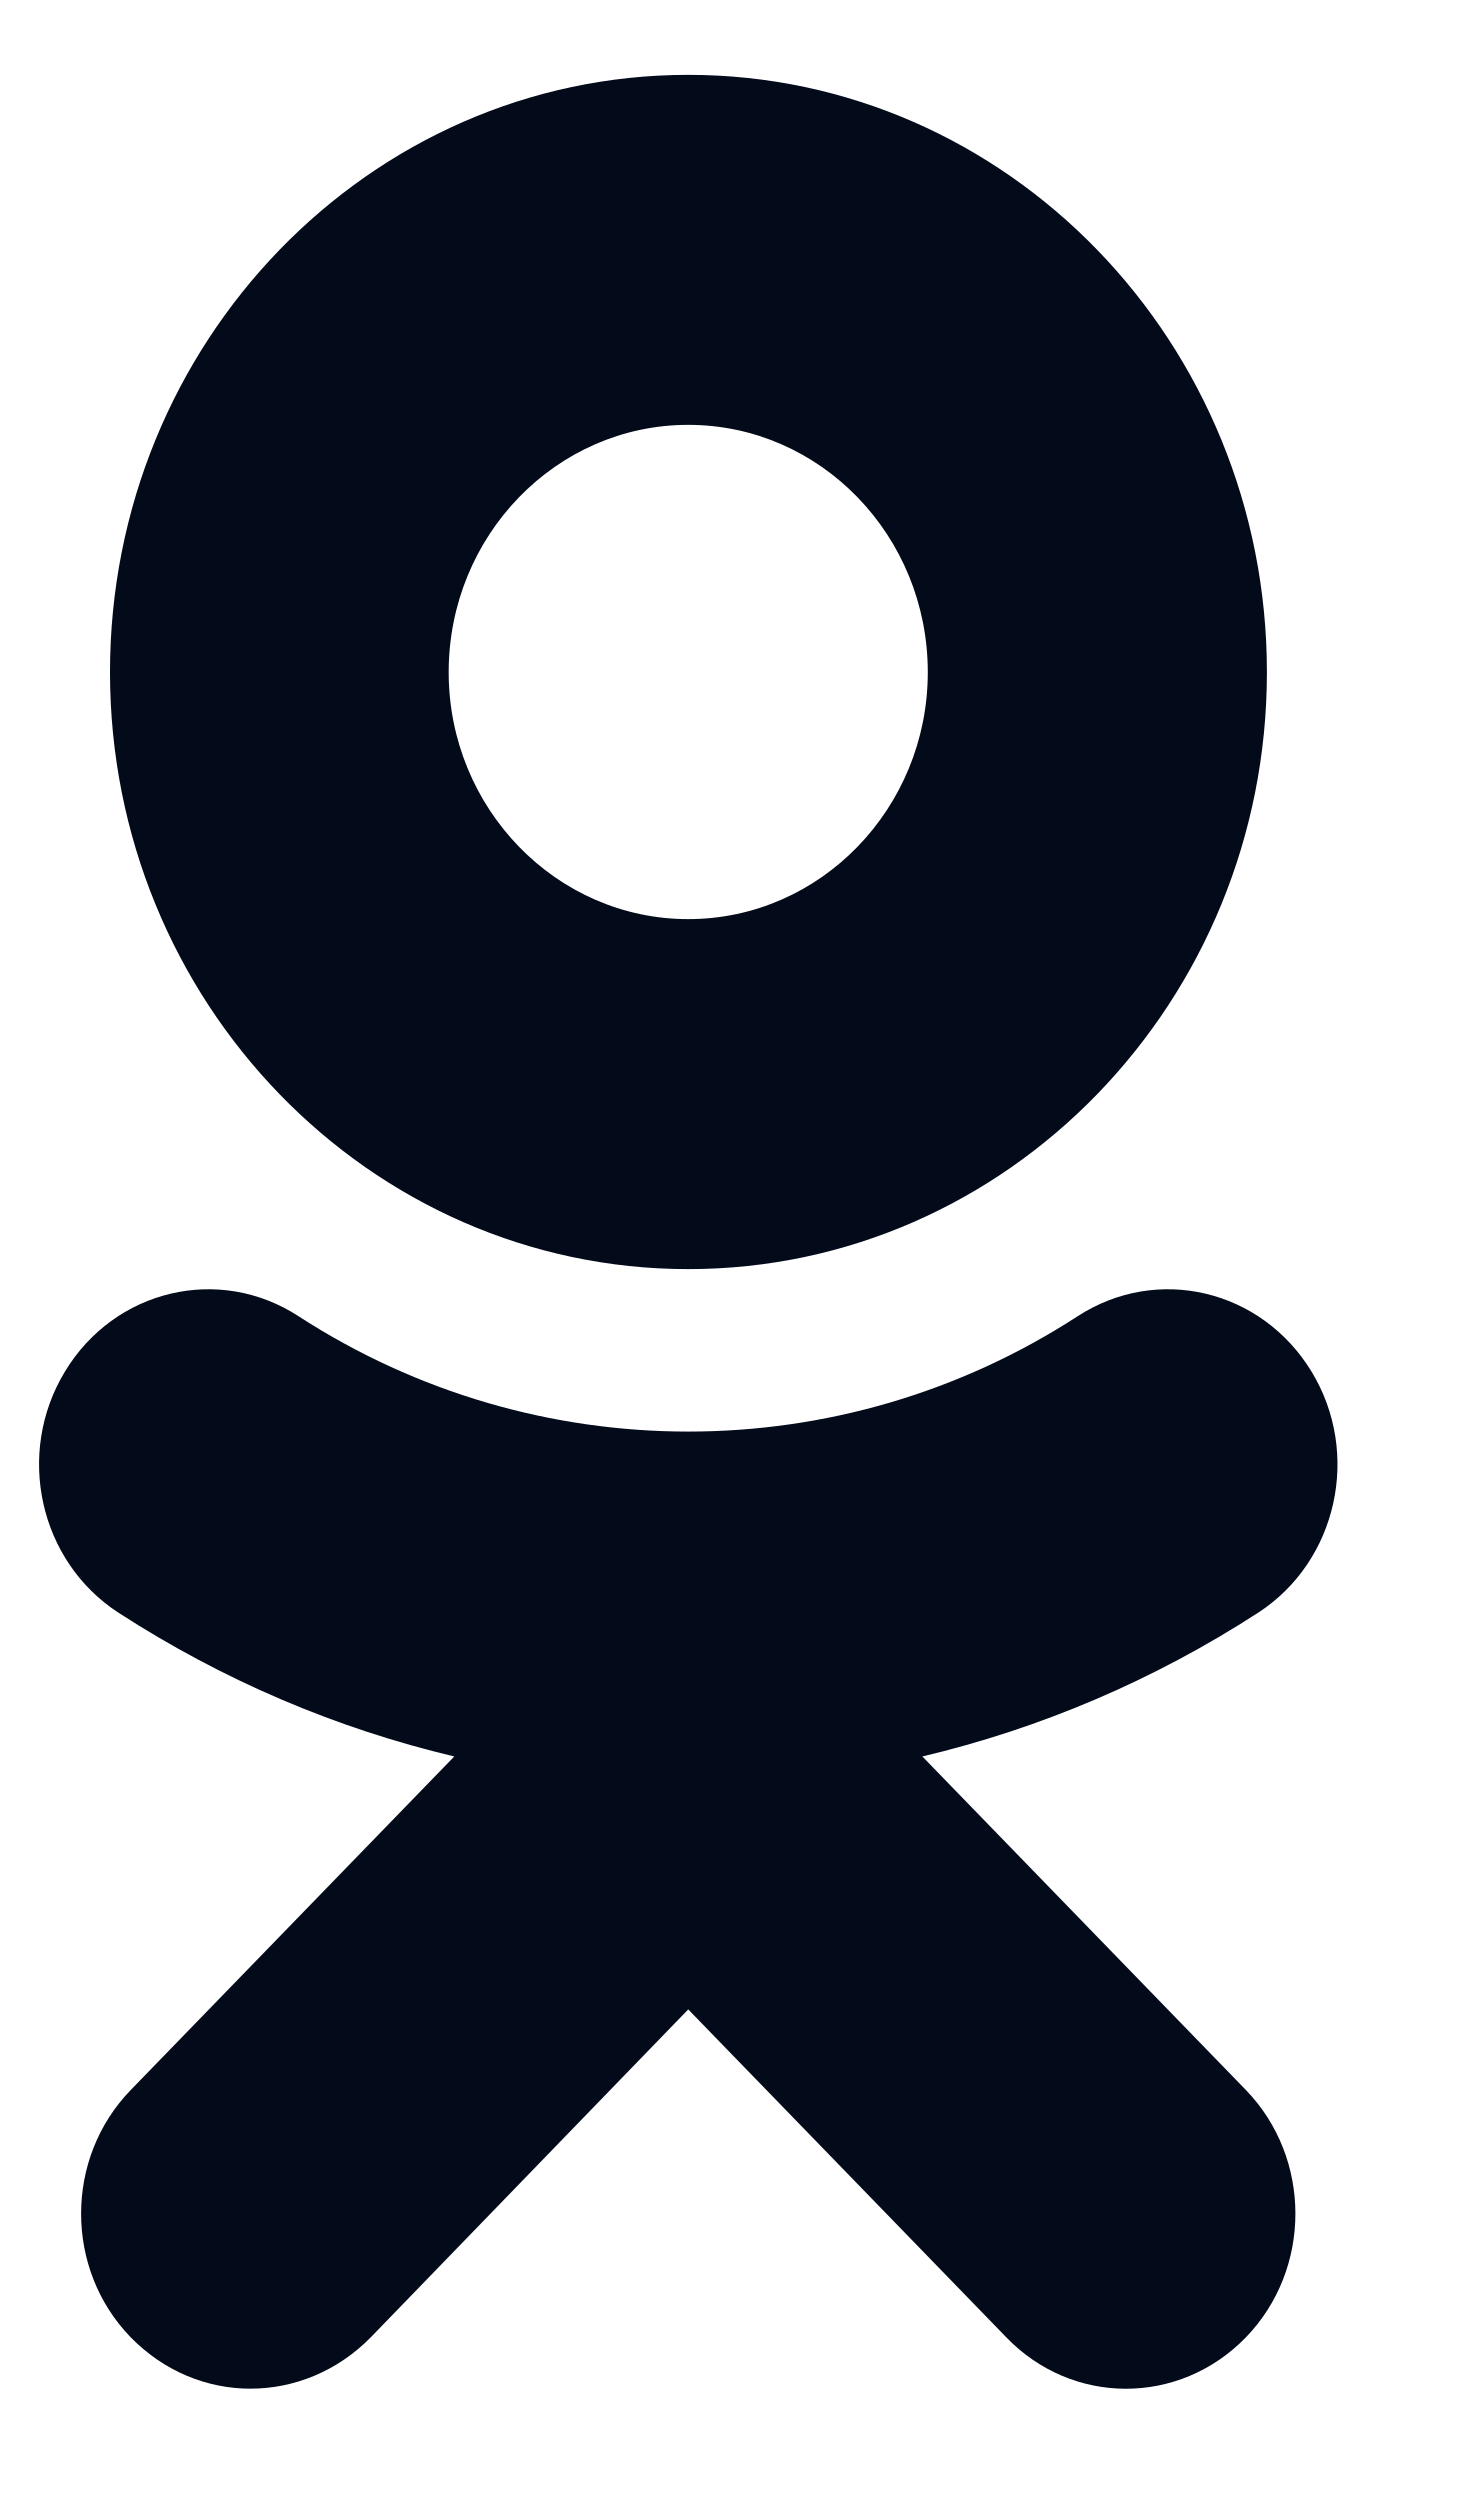
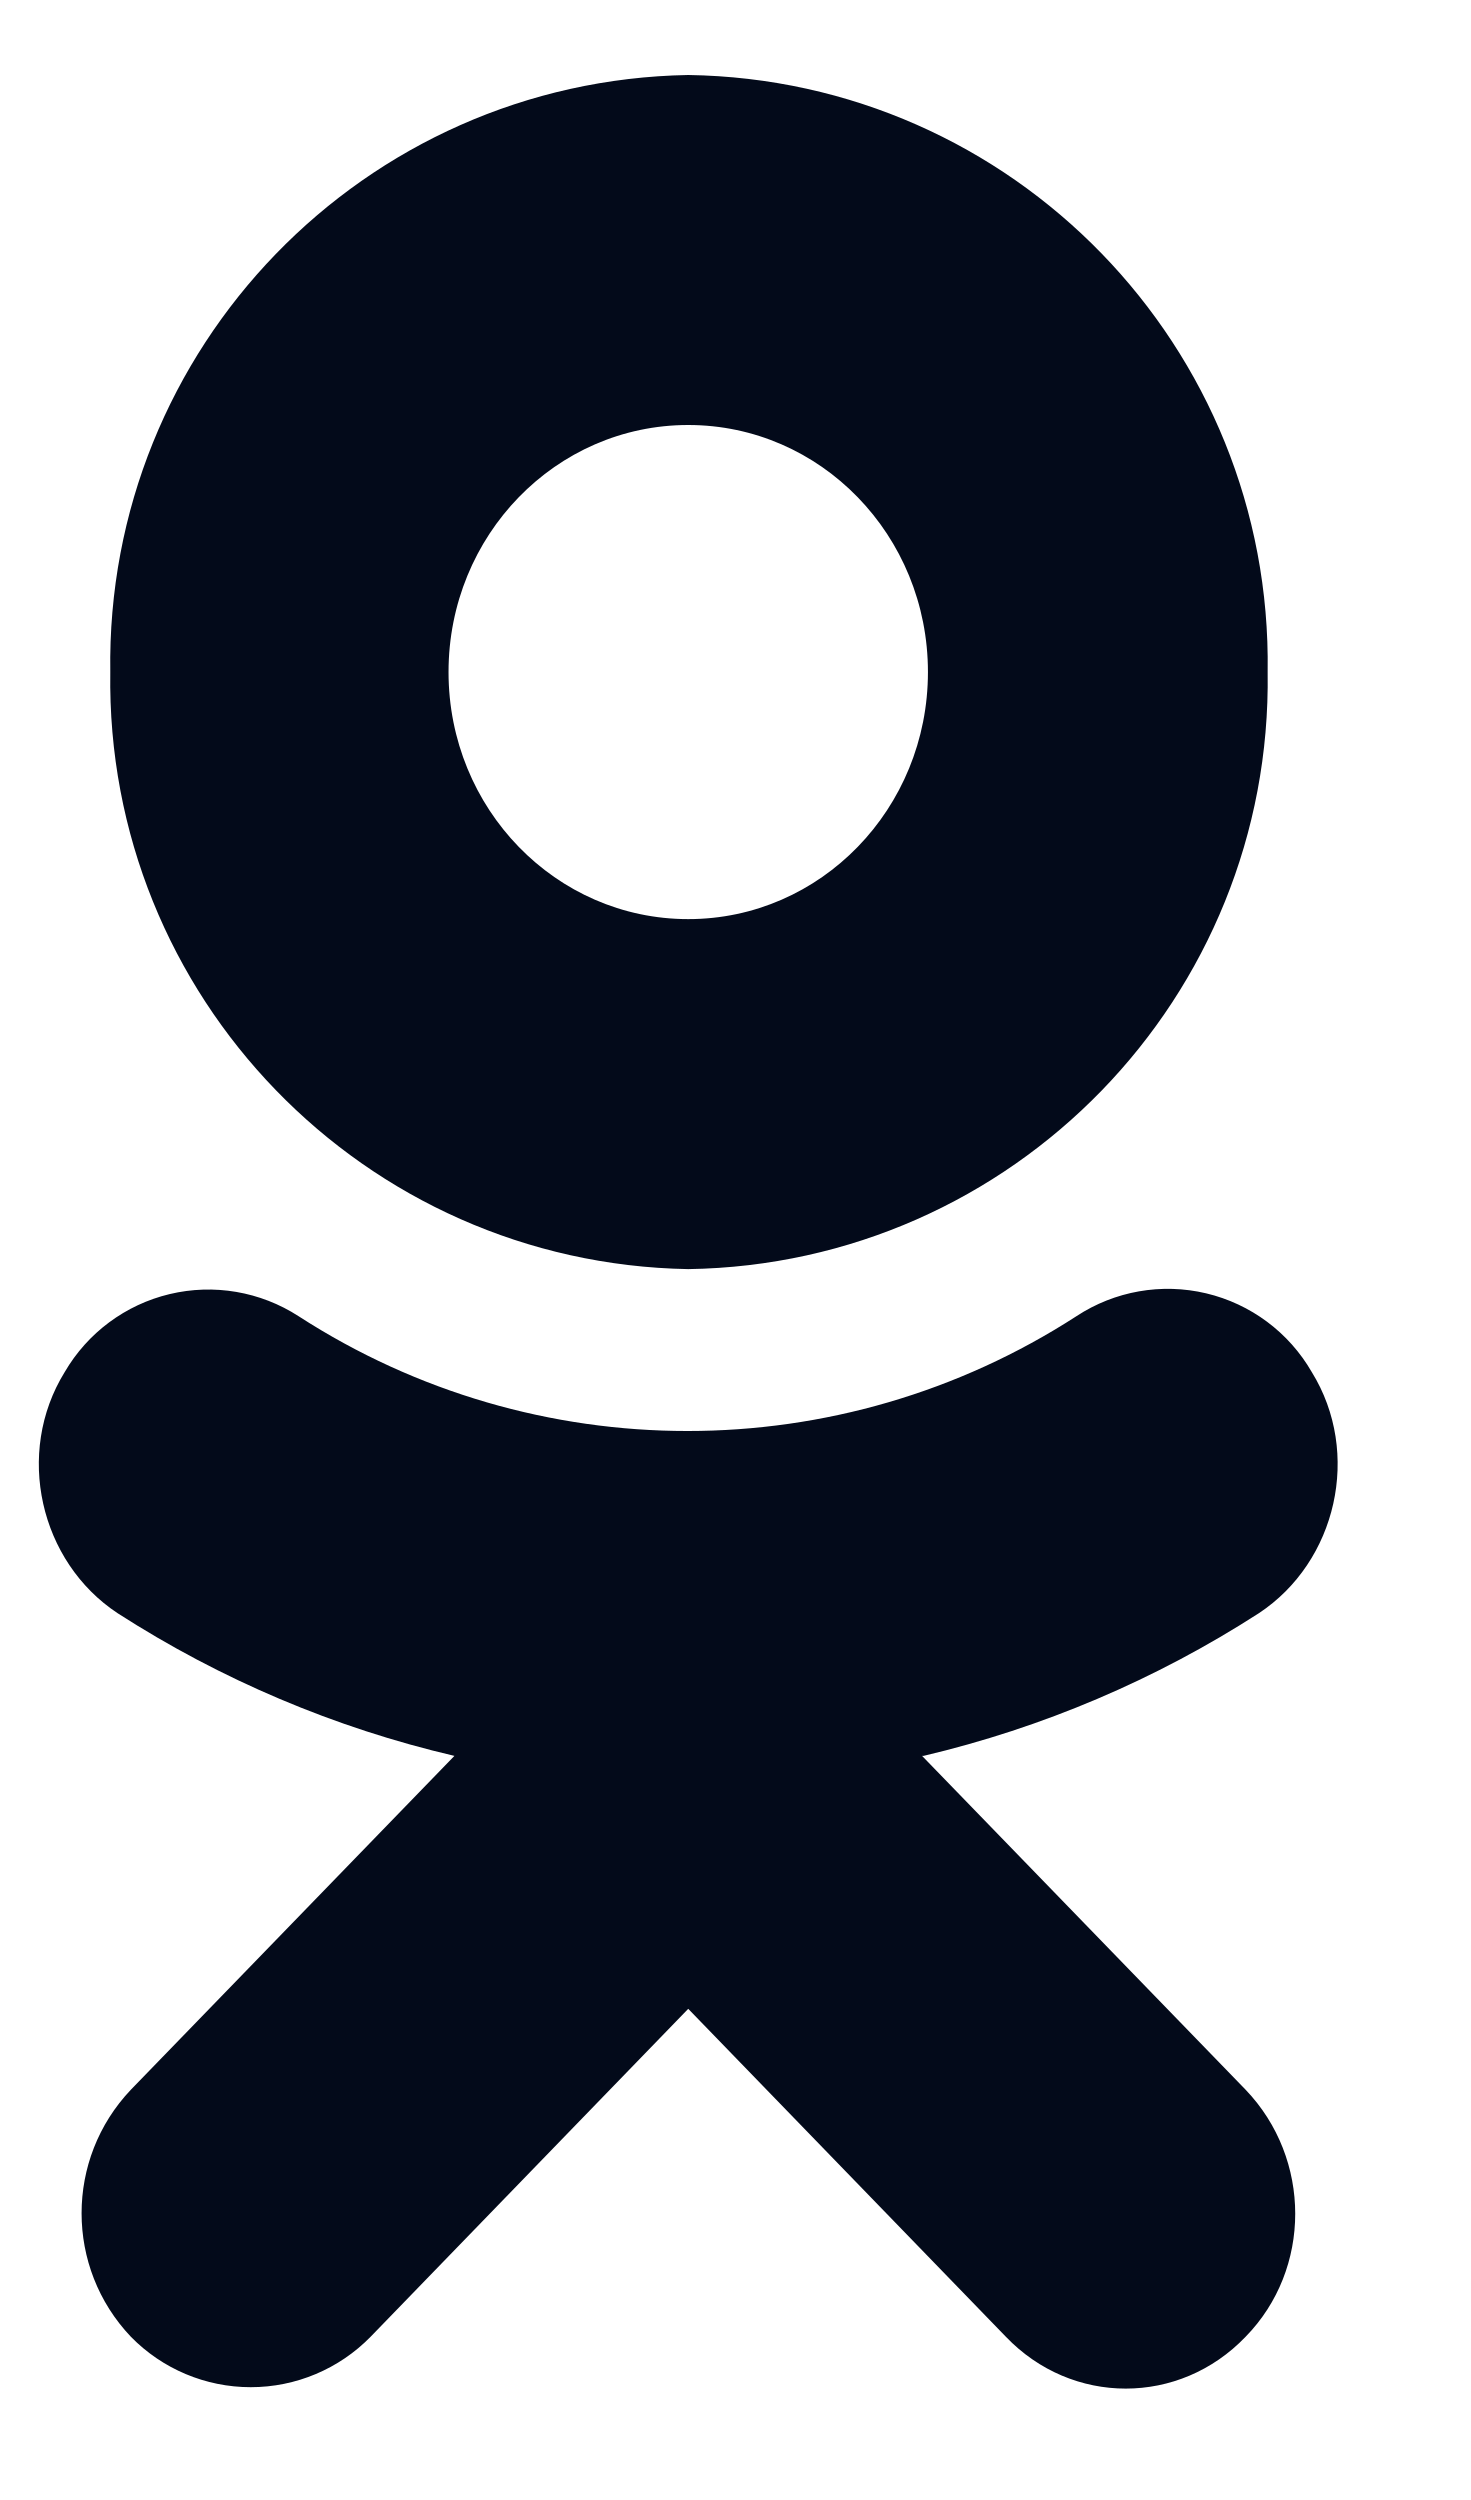
- <svg xmlns="http://www.w3.org/2000/svg" width="10" height="17" viewBox="0 0 10 17" fill="none">
-   <path d="M4.68 2.889C5.579 2.889 6.309 3.643 6.309 4.571C6.309 5.496 5.579 6.25 4.68 6.25C3.782 6.25 3.051 5.496 3.051 4.571C3.051 3.643 3.782 2.889 4.68 2.889ZM4.68 8.63C6.851 8.63 8.615 6.809 8.615 4.571C8.615 2.33 6.851 0.509 4.68 0.509C2.51 0.509 0.748 2.33 0.748 4.571C0.748 6.809 2.51 8.63 4.68 8.63ZM6.272 11.944C7.073 11.754 7.844 11.427 8.556 10.966C9.094 10.616 9.257 9.882 8.918 9.326C8.577 8.767 7.868 8.599 7.327 8.951C5.717 9.996 3.644 9.996 2.031 8.951C1.492 8.599 0.78 8.767 0.442 9.326C0.104 9.882 0.266 10.616 0.805 10.966C1.517 11.427 2.288 11.754 3.089 11.944L0.889 14.212C0.439 14.676 0.439 15.43 0.889 15.894C1.116 16.126 1.408 16.243 1.703 16.243C1.998 16.243 2.293 16.126 2.521 15.894L4.68 13.664L6.843 15.894C7.292 16.36 8.02 16.36 8.472 15.894C8.921 15.43 8.921 14.676 8.472 14.212L6.272 11.944Z" fill="#030A1A" />
+ <svg xmlns="http://www.w3.org/2000/svg" viewBox="0 0 10 17" fill="none">
+   <path d="M4.68 2.89c.9 0 1.63.75 1.63 1.68 0 .93-.73 1.68-1.63 1.68-.9 0-1.63-.75-1.63-1.68 0-.93.73-1.68 1.63-1.68Zm0 5.74a4 4 0 0 0 3.94-4.06 4 4 0 0 0-3.94-4.06 4 4 0 0 0-3.93 4.06 4 4 0 0 0 3.93 4.06Zm1.6 3.31a7.3 7.3 0 0 0 2.28-.97c.53-.35.7-1.09.36-1.64a1.13 1.13 0 0 0-1.6-.38 4.87 4.87 0 0 1-5.29 0 1.13 1.13 0 0 0-1.59.38c-.34.55-.17 1.29.36 1.64a7.3 7.3 0 0 0 2.29.97l-2.2 2.27a1.22 1.22 0 0 0 0 1.68 1.14 1.14 0 0 0 1.63 0l2.16-2.23 2.16 2.23c.45.47 1.18.47 1.63 0 .45-.46.45-1.21 0-1.68l-2.2-2.27Z" fill="#030A1A" />
</svg>
